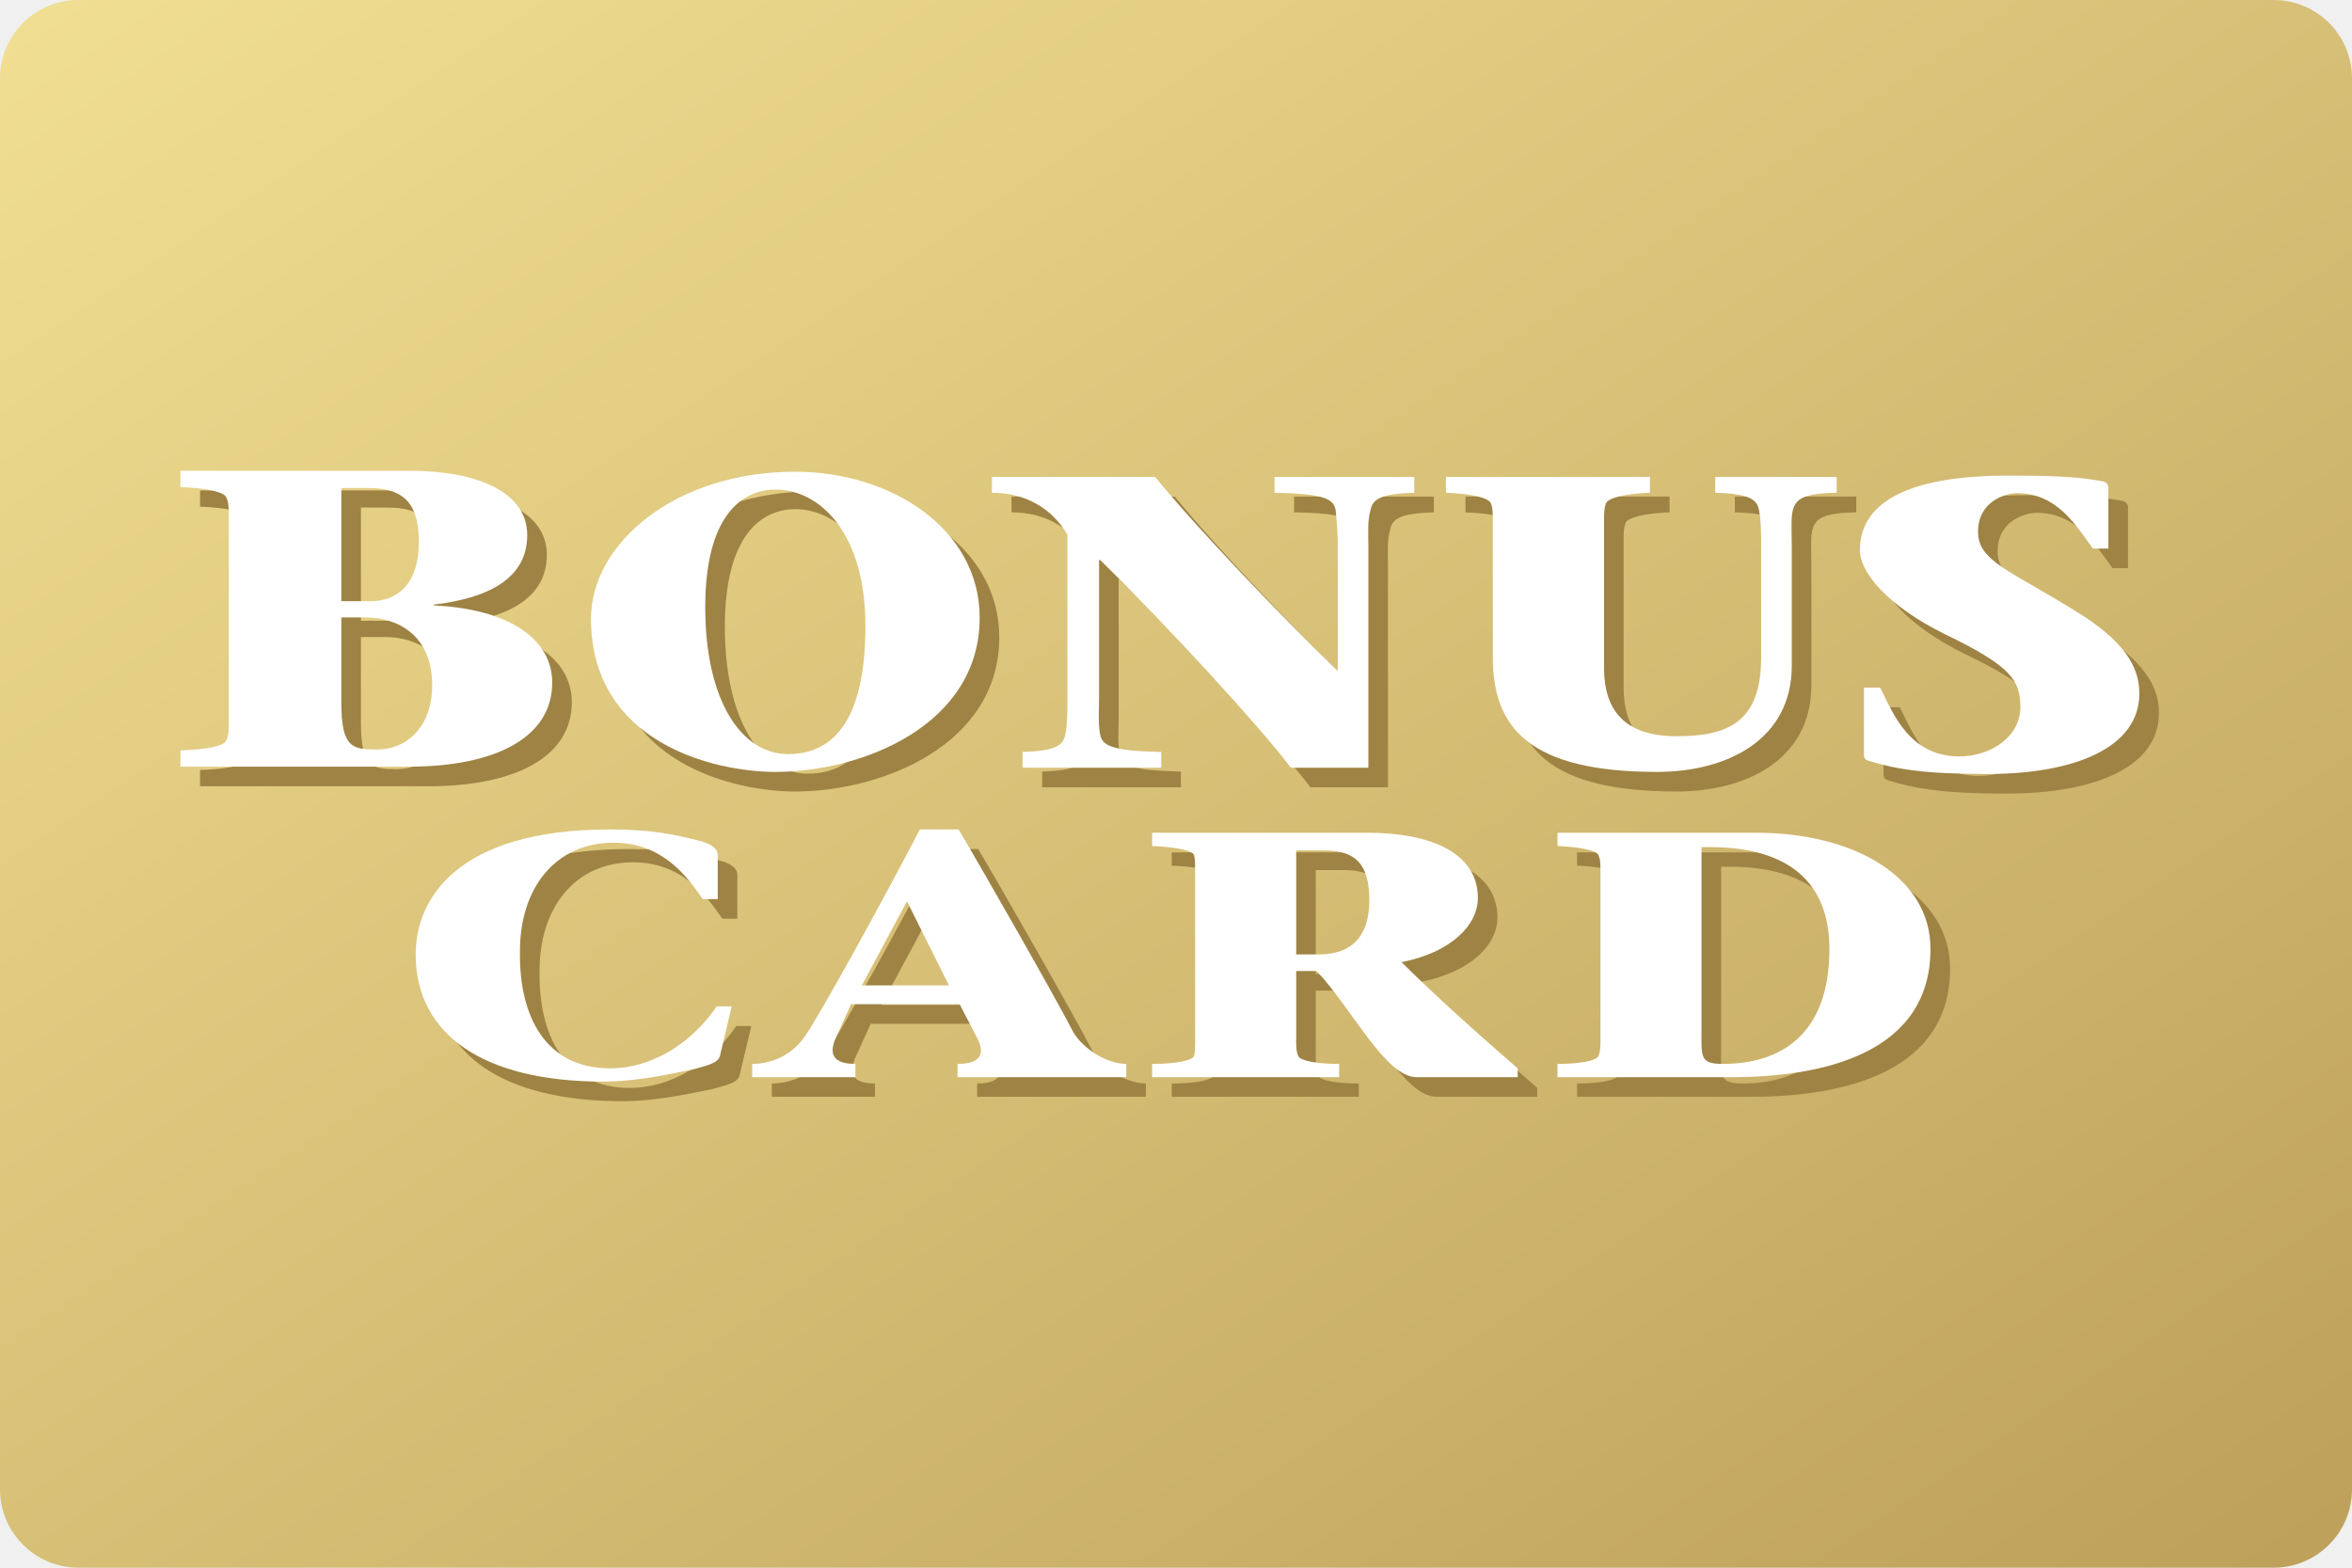
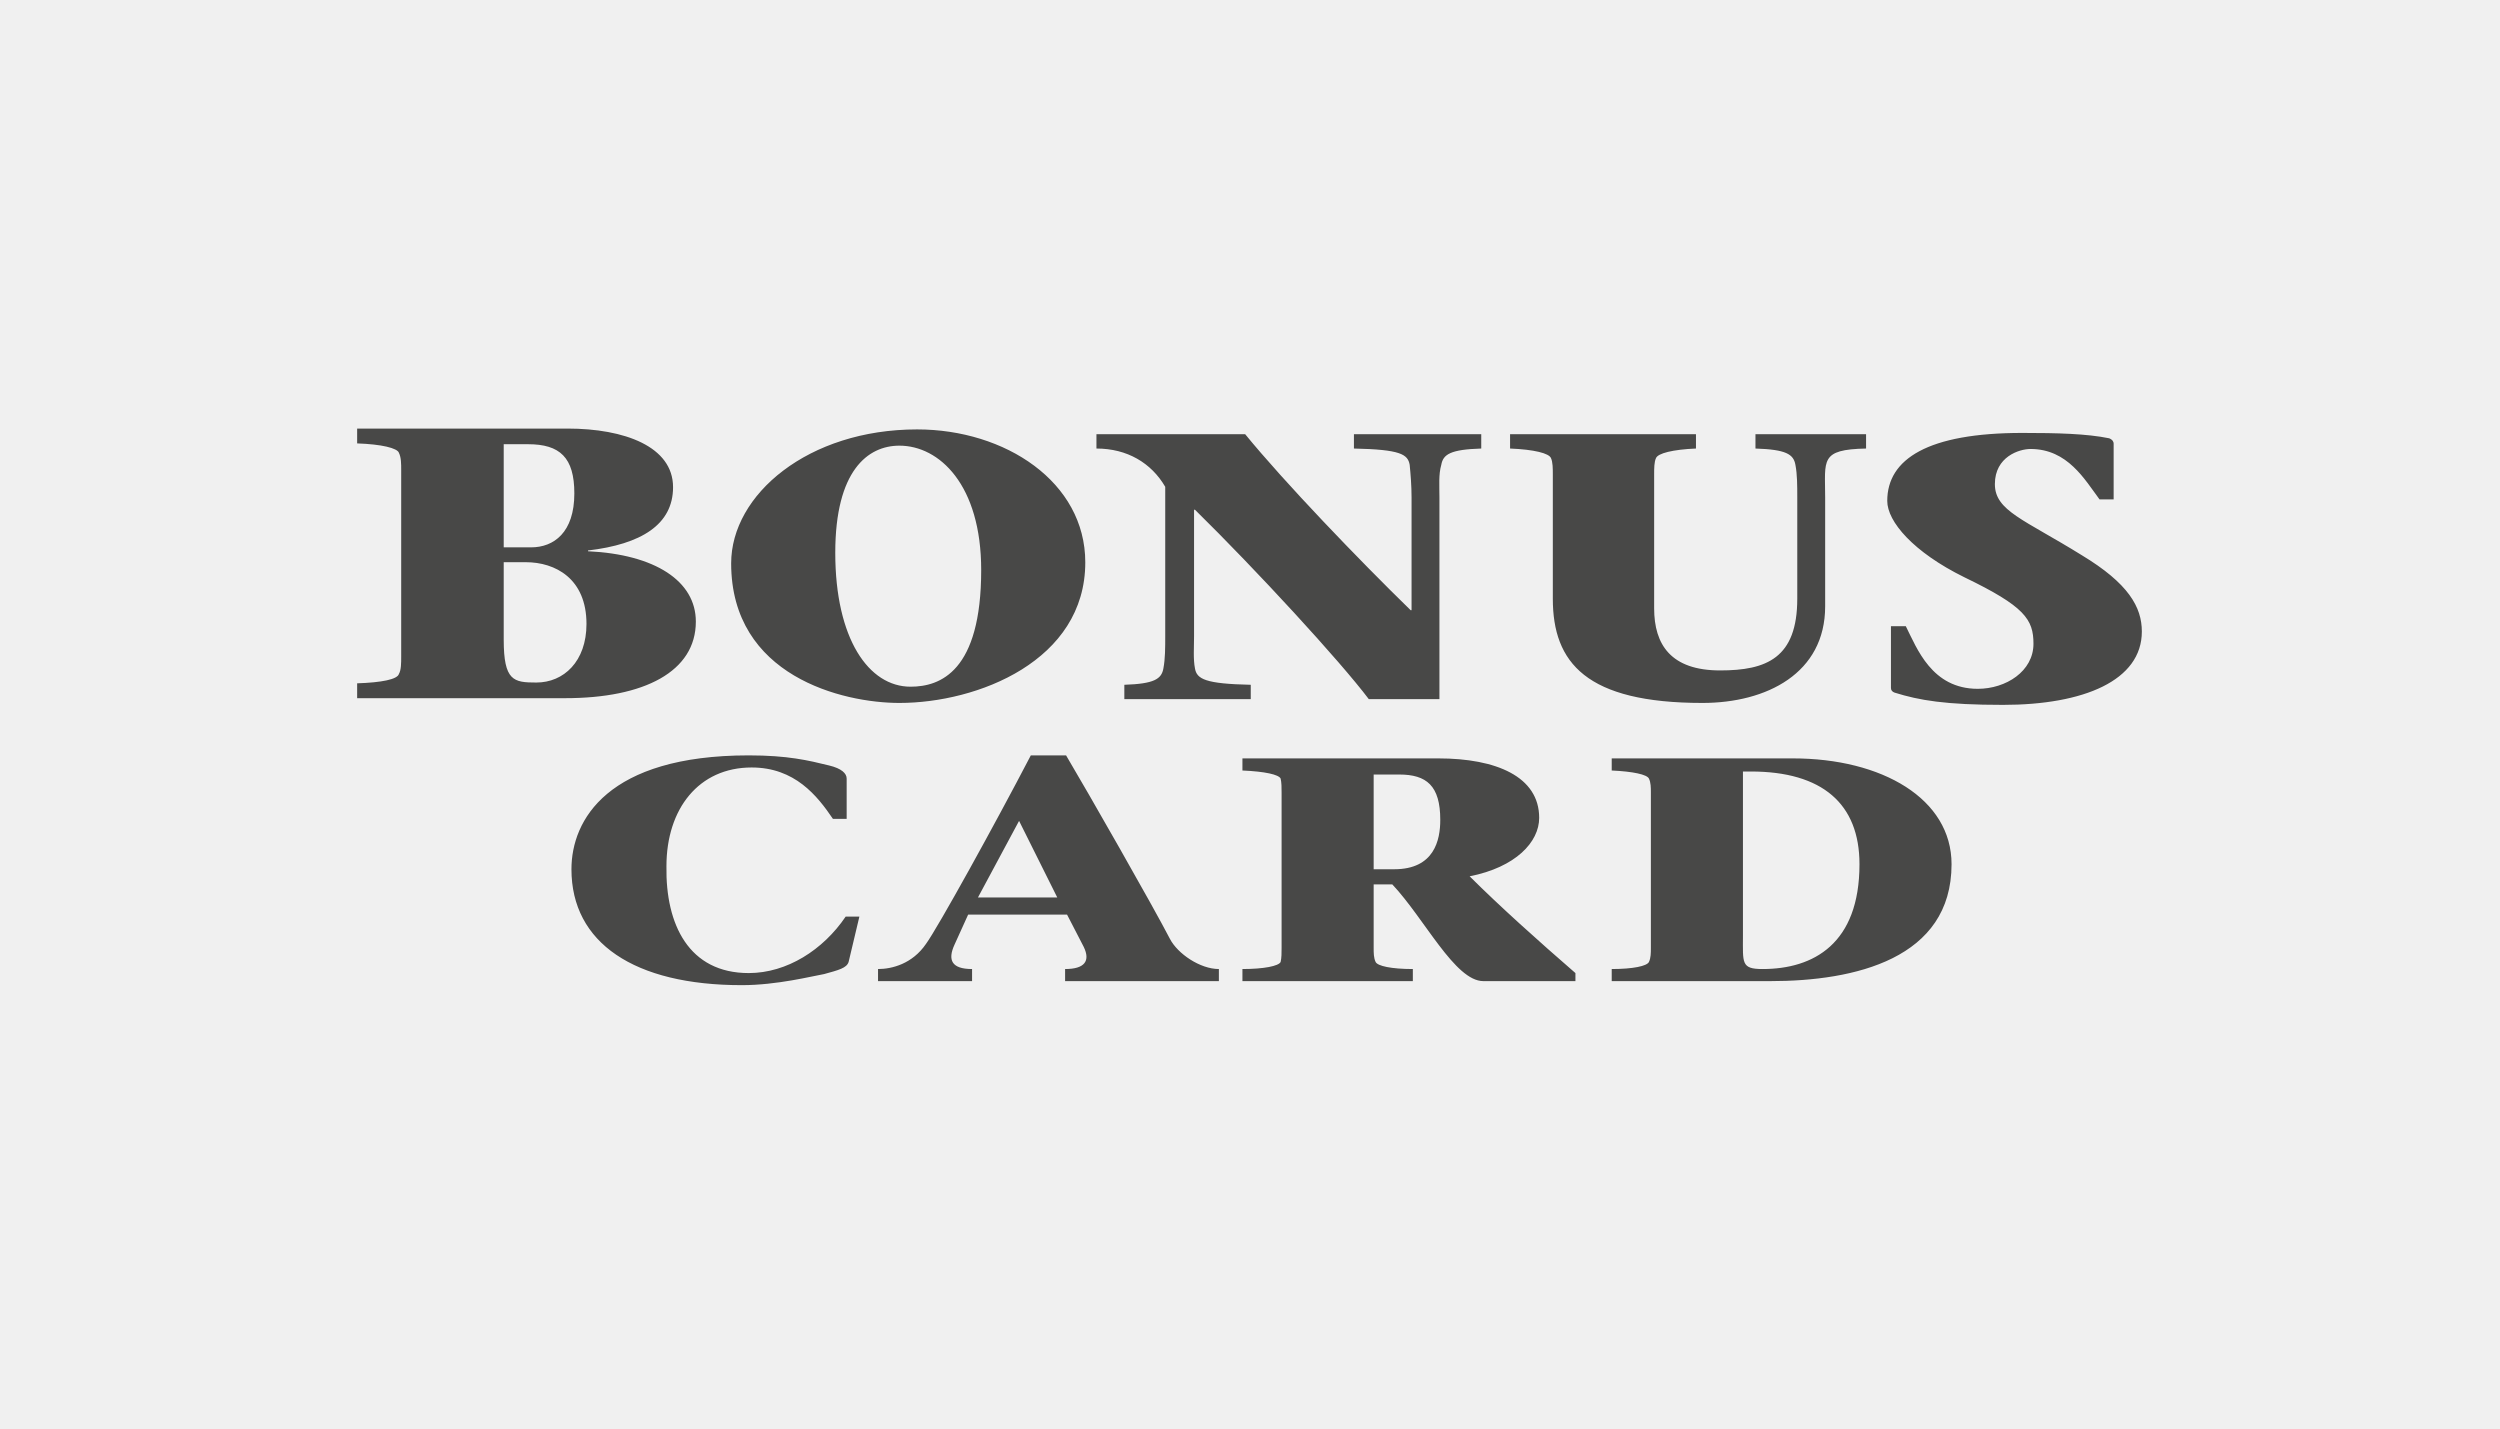
- <svg xmlns="http://www.w3.org/2000/svg" width="120px" height="80px" viewBox="0 0 120 80" version="1.1">
-   <defs>
-     <linearGradient x1="0%" y1="0%" x2="100%" y2="100%" id="linearGradient-1">
-       <stop stop-color="#F1DF93" offset="0%" />
-       <stop stop-color="#BDA05A" offset="100%" />
-     </linearGradient>
-   </defs>
-   <g id="assets-various" stroke="none" stroke-width="1" fill="none" fill-rule="evenodd">
-     <g id="Artboard-2" transform="translate(-36, -1607)">
-       <g id="card_bonuscard" transform="translate(36, 1607)">
-         <rect id="Rectangle-11" fill="url(#linearGradient-1)" x="0" y="0" width="120" height="80" rx="4" />
-         <g id="Imported-Layers-2-+-Imported-Layers-3" transform="translate(9, 24)">
-           <g id="Imported-Layers-3" transform="translate(1, 1)" fill="#9E8344">
-             <path d="M8.415,7.508 L9.648,7.508 C11.307,7.508 13.05,8.428 13.05,10.966 C13.05,13.066 11.775,14.248 10.244,14.248 C8.968,14.248 8.415,14.161 8.415,11.841 L8.415,7.508 L8.415,7.508 Z M11.86,15.123 C16.283,15.123 19.174,13.635 19.174,10.835 C19.174,8.559 16.878,7.071 13.136,6.896 L13.136,6.852 C16.112,6.502 17.899,5.408 17.899,3.308 C17.899,1.032 15.177,0.026 11.987,0.026 L0.207,0.026 L0.207,0.857 C1.569,0.901 2.461,1.12 2.546,1.382 C2.674,1.645 2.674,1.995 2.674,2.345 L2.674,12.804 C2.674,13.154 2.674,13.548 2.546,13.767 C2.461,14.073 1.569,14.248 0.207,14.292 L0.207,15.123 L11.86,15.123 L11.86,15.123 Z M8.415,0.901 L9.776,0.901 C11.562,0.901 12.37,1.645 12.37,3.658 C12.37,5.846 11.222,6.677 9.946,6.677 L8.415,6.677 L8.415,0.901 L8.415,0.901 Z" id="Fill-1" />
-             <path d="M30.573,15.391 C34.946,15.391 40.983,13.034 40.983,7.517 C40.983,3.018 36.507,0.072 31.563,0.072 C25.473,0.072 21.153,3.715 21.153,7.571 C21.153,13.891 27.399,15.391 30.573,15.391 L30.573,15.391 Z M31.198,14.481 C28.856,14.481 26.982,11.802 26.982,6.982 C26.982,2.376 28.804,0.983 30.573,0.983 C32.812,0.983 35.154,3.179 35.154,7.946 C35.154,13.624 32.864,14.481 31.198,14.481 L31.198,14.481 Z" id="Fill-2" />
-             <path d="M60.815,15.177 L60.815,3.875 C60.815,3.233 60.763,2.59 60.919,2.054 C61.023,1.465 61.439,1.197 63.157,1.144 L63.157,0.34 L56.027,0.34 L56.027,1.144 C58.629,1.197 59.046,1.465 59.149,2.054 C59.202,2.59 59.254,3.233 59.254,3.875 L59.254,10.196 L59.202,10.196 C56.287,7.357 52.123,3.018 49.936,0.34 L41.609,0.34 L41.609,1.144 C43.326,1.144 44.679,1.948 45.46,3.286 L45.46,11.642 C45.46,12.285 45.46,12.927 45.356,13.463 C45.252,14.052 44.836,14.32 43.17,14.373 L43.17,15.177 L50.249,15.177 L50.249,14.373 C47.699,14.32 47.23,14.052 47.126,13.463 C47.021,12.927 47.074,12.285 47.074,11.642 L47.074,4.572 L47.126,4.572 C50.561,7.946 55.245,13.034 56.859,15.177 L60.815,15.177" id="Fill-3" />
-             <path d="M72.839,2.59 C72.839,2.269 72.839,1.894 72.943,1.679 C73.047,1.412 73.88,1.197 75.181,1.144 L75.181,0.34 L64.771,0.34 L64.771,1.144 C66.124,1.197 66.957,1.412 67.061,1.679 C67.165,1.894 67.165,2.269 67.165,2.59 L67.165,9.553 C67.165,13.141 69.039,15.391 75.545,15.391 C79.137,15.391 82.416,13.731 82.416,9.981 L82.416,3.875 C82.416,1.786 82.104,1.197 84.707,1.144 L84.707,0.34 L78.513,0.34 L78.513,1.144 C80.23,1.197 80.647,1.465 80.75,2.054 C80.854,2.59 80.854,3.233 80.854,3.875 L80.854,9.553 C80.854,12.874 79.137,13.57 76.535,13.57 C73.776,13.57 72.839,12.124 72.839,10.088 L72.839,2.59" id="Fill-4" />
-             <path d="M98.571,3.992 L98.571,0.869 C98.571,0.783 98.529,0.655 98.321,0.57 C97.074,0.313 95.412,0.27 93.458,0.27 C88.178,0.27 85.893,1.725 85.893,4.077 C85.893,5.232 87.348,6.943 90.216,8.355 C93.583,9.98 94.081,10.707 94.081,12.076 C94.081,13.616 92.543,14.6 90.964,14.6 C88.387,14.6 87.555,12.333 86.932,11.092 L86.101,11.092 L86.101,14.557 C86.101,14.685 86.183,14.771 86.308,14.814 C87.68,15.242 89.135,15.498 92.377,15.498 C96.908,15.498 100.15,14.129 100.15,11.392 C100.15,10.023 99.402,8.697 96.783,7.114 C93.541,5.104 91.92,4.634 91.92,3.136 C91.92,1.596 93.292,1.169 93.915,1.169 C95.994,1.169 96.95,2.88 97.781,3.992 L98.571,3.992" id="Fill-5" />
-             <path d="M27.564,27.357 C26.303,29.219 24.274,30.517 22.135,30.517 C18.789,30.517 17.473,27.808 17.528,24.534 C17.528,21.318 19.338,19.004 22.299,19.004 C24.713,19.004 25.974,20.584 26.852,21.882 L27.62,21.882 L27.62,19.625 C27.62,19.343 27.345,19.06 26.632,18.891 C25.48,18.609 24.328,18.326 22.135,18.326 C14.237,18.326 12.208,21.939 12.208,24.704 C12.208,28.824 15.718,31.194 21.751,31.194 C23.726,31.194 25.7,30.687 26.358,30.573 C27.181,30.348 27.62,30.235 27.729,29.896 L28.332,27.357 L27.564,27.357" id="Fill-6" />
-             <path d="M39.962,27.244 L40.895,29.05 C41.279,29.84 40.95,30.291 39.853,30.291 L39.853,30.969 L48.464,30.969 L48.464,30.291 C47.422,30.291 46.16,29.444 45.721,28.598 C44.789,26.792 41.114,20.358 39.907,18.326 L37.933,18.326 C35.904,22.221 32.723,27.978 32.065,28.881 C31.297,30.009 30.145,30.291 29.377,30.291 L29.377,30.969 L34.643,30.969 L34.643,30.291 C33.491,30.291 33.271,29.784 33.655,28.937 L34.423,27.244 L39.962,27.244 L39.962,27.244 Z M34.972,26.284 L37.275,21.995 L39.414,26.284 L34.972,26.284 L34.972,26.284 Z" id="Fill-7" />
-             <path d="M57.132,19.399 L58.558,19.399 C60.094,19.399 60.862,20.02 60.862,21.939 C60.862,23.068 60.533,24.704 58.284,24.704 L57.132,24.704 L57.132,19.399 L57.132,19.399 Z M49.783,19.173 C51.044,19.229 51.812,19.399 51.922,19.625 C51.976,19.85 51.976,20.132 51.976,20.415 L51.976,29.106 C51.976,29.388 51.976,29.67 51.922,29.896 C51.812,30.122 50.989,30.291 49.783,30.291 L49.783,30.969 L59.326,30.969 L59.326,30.291 C58.119,30.291 57.352,30.122 57.242,29.896 C57.132,29.67 57.132,29.388 57.132,29.106 L57.132,25.551 L58.174,25.551 C59.984,27.469 61.684,30.969 63.275,30.969 L68.431,30.969 L68.431,30.517 C66.347,28.711 64.207,26.792 62.507,25.099 C65.085,24.591 66.401,23.18 66.401,21.826 C66.401,19.512 63.988,18.496 60.752,18.496 L49.783,18.496 L49.783,19.173 L49.783,19.173 Z" id="Fill-8" />
-             <path d="M70.463,18.496 L70.463,19.173 C71.669,19.229 72.437,19.399 72.547,19.625 C72.656,19.85 72.656,20.132 72.656,20.415 L72.656,29.106 C72.656,29.388 72.656,29.67 72.547,29.896 C72.437,30.122 71.669,30.291 70.463,30.291 L70.463,30.969 L79.348,30.969 C84.064,30.969 89.494,29.727 89.494,24.422 C89.494,20.753 85.6,18.496 80.609,18.496 L70.463,18.496 L70.463,18.496 Z M77.812,19.229 L78.251,19.229 C82.254,19.229 84.338,21.036 84.338,24.422 C84.338,28.881 81.761,30.291 78.909,30.291 C77.702,30.291 77.812,29.953 77.812,28.429 L77.812,19.229 L77.812,19.229 Z" id="Fill-9" />
-           </g>
-           <g id="Imported-Layers-4" fill="#FFFFFF">
-             <path d="M8.415,7.508 L9.648,7.508 C11.307,7.508 13.05,8.428 13.05,10.966 C13.05,13.066 11.775,14.248 10.244,14.248 C8.968,14.248 8.415,14.161 8.415,11.841 L8.415,7.508 L8.415,7.508 Z M11.86,15.123 C16.283,15.123 19.174,13.635 19.174,10.835 C19.174,8.559 16.878,7.071 13.136,6.896 L13.136,6.852 C16.112,6.502 17.899,5.408 17.899,3.308 C17.899,1.032 15.177,0.026 11.987,0.026 L0.207,0.026 L0.207,0.857 C1.569,0.901 2.461,1.12 2.546,1.382 C2.674,1.645 2.674,1.995 2.674,2.345 L2.674,12.804 C2.674,13.154 2.674,13.548 2.546,13.767 C2.461,14.073 1.569,14.248 0.207,14.292 L0.207,15.123 L11.86,15.123 L11.86,15.123 Z M8.415,0.901 L9.776,0.901 C11.562,0.901 12.37,1.645 12.37,3.658 C12.37,5.846 11.222,6.677 9.946,6.677 L8.415,6.677 L8.415,0.901 L8.415,0.901 Z" id="Fill-1" />
-             <path d="M30.573,15.391 C34.946,15.391 40.983,13.034 40.983,7.517 C40.983,3.018 36.507,0.072 31.563,0.072 C25.473,0.072 21.153,3.715 21.153,7.571 C21.153,13.891 27.399,15.391 30.573,15.391 L30.573,15.391 Z M31.198,14.481 C28.856,14.481 26.982,11.802 26.982,6.982 C26.982,2.376 28.804,0.983 30.573,0.983 C32.812,0.983 35.154,3.179 35.154,7.946 C35.154,13.624 32.864,14.481 31.198,14.481 L31.198,14.481 Z" id="Fill-2" />
-             <path d="M60.815,15.177 L60.815,3.875 C60.815,3.233 60.763,2.59 60.919,2.054 C61.023,1.465 61.439,1.197 63.157,1.144 L63.157,0.34 L56.027,0.34 L56.027,1.144 C58.629,1.197 59.046,1.465 59.149,2.054 C59.202,2.59 59.254,3.233 59.254,3.875 L59.254,10.196 L59.202,10.196 C56.287,7.357 52.123,3.018 49.936,0.34 L41.609,0.34 L41.609,1.144 C43.326,1.144 44.679,1.948 45.46,3.286 L45.46,11.642 C45.46,12.285 45.46,12.927 45.356,13.463 C45.252,14.052 44.836,14.32 43.17,14.373 L43.17,15.177 L50.249,15.177 L50.249,14.373 C47.699,14.32 47.23,14.052 47.126,13.463 C47.021,12.927 47.074,12.285 47.074,11.642 L47.074,4.572 L47.126,4.572 C50.561,7.946 55.245,13.034 56.859,15.177 L60.815,15.177" id="Fill-3" />
-             <path d="M72.839,2.59 C72.839,2.269 72.839,1.894 72.943,1.679 C73.047,1.412 73.88,1.197 75.181,1.144 L75.181,0.34 L64.771,0.34 L64.771,1.144 C66.124,1.197 66.957,1.412 67.061,1.679 C67.165,1.894 67.165,2.269 67.165,2.59 L67.165,9.553 C67.165,13.141 69.039,15.391 75.545,15.391 C79.137,15.391 82.416,13.731 82.416,9.981 L82.416,3.875 C82.416,1.786 82.104,1.197 84.707,1.144 L84.707,0.34 L78.513,0.34 L78.513,1.144 C80.23,1.197 80.647,1.465 80.75,2.054 C80.854,2.59 80.854,3.233 80.854,3.875 L80.854,9.553 C80.854,12.874 79.137,13.57 76.535,13.57 C73.776,13.57 72.839,12.124 72.839,10.088 L72.839,2.59" id="Fill-4" />
-             <path d="M98.571,3.992 L98.571,0.869 C98.571,0.783 98.529,0.655 98.321,0.57 C97.074,0.313 95.412,0.27 93.458,0.27 C88.178,0.27 85.893,1.725 85.893,4.077 C85.893,5.232 87.348,6.943 90.216,8.355 C93.583,9.98 94.081,10.707 94.081,12.076 C94.081,13.616 92.543,14.6 90.964,14.6 C88.387,14.6 87.555,12.333 86.932,11.092 L86.101,11.092 L86.101,14.557 C86.101,14.685 86.183,14.771 86.308,14.814 C87.68,15.242 89.135,15.498 92.377,15.498 C96.908,15.498 100.15,14.129 100.15,11.392 C100.15,10.023 99.402,8.697 96.783,7.114 C93.541,5.104 91.92,4.634 91.92,3.136 C91.92,1.596 93.292,1.169 93.915,1.169 C95.994,1.169 96.95,2.88 97.781,3.992 L98.571,3.992" id="Fill-5" />
-             <path d="M27.564,27.357 C26.303,29.219 24.274,30.517 22.135,30.517 C18.789,30.517 17.473,27.808 17.528,24.534 C17.528,21.318 19.338,19.004 22.299,19.004 C24.713,19.004 25.974,20.584 26.852,21.882 L27.62,21.882 L27.62,19.625 C27.62,19.343 27.345,19.06 26.632,18.891 C25.48,18.609 24.328,18.326 22.135,18.326 C14.237,18.326 12.208,21.939 12.208,24.704 C12.208,28.824 15.718,31.194 21.751,31.194 C23.726,31.194 25.7,30.687 26.358,30.573 C27.181,30.348 27.62,30.235 27.729,29.896 L28.332,27.357 L27.564,27.357" id="Fill-6" />
-             <path d="M39.962,27.244 L40.895,29.05 C41.279,29.84 40.95,30.291 39.853,30.291 L39.853,30.969 L48.464,30.969 L48.464,30.291 C47.422,30.291 46.16,29.444 45.721,28.598 C44.789,26.792 41.114,20.358 39.907,18.326 L37.933,18.326 C35.904,22.221 32.723,27.978 32.065,28.881 C31.297,30.009 30.145,30.291 29.377,30.291 L29.377,30.969 L34.643,30.969 L34.643,30.291 C33.491,30.291 33.271,29.784 33.655,28.937 L34.423,27.244 L39.962,27.244 L39.962,27.244 Z M34.972,26.284 L37.275,21.995 L39.414,26.284 L34.972,26.284 L34.972,26.284 Z" id="Fill-7" />
-             <path d="M57.132,19.399 L58.558,19.399 C60.094,19.399 60.862,20.02 60.862,21.939 C60.862,23.068 60.533,24.704 58.284,24.704 L57.132,24.704 L57.132,19.399 L57.132,19.399 Z M49.783,19.173 C51.044,19.229 51.812,19.399 51.922,19.625 C51.976,19.85 51.976,20.132 51.976,20.415 L51.976,29.106 C51.976,29.388 51.976,29.67 51.922,29.896 C51.812,30.122 50.989,30.291 49.783,30.291 L49.783,30.969 L59.326,30.969 L59.326,30.291 C58.119,30.291 57.352,30.122 57.242,29.896 C57.132,29.67 57.132,29.388 57.132,29.106 L57.132,25.551 L58.174,25.551 C59.984,27.469 61.684,30.969 63.275,30.969 L68.431,30.969 L68.431,30.517 C66.347,28.711 64.207,26.792 62.507,25.099 C65.085,24.591 66.401,23.18 66.401,21.826 C66.401,19.512 63.988,18.496 60.752,18.496 L49.783,18.496 L49.783,19.173 L49.783,19.173 Z" id="Fill-8" />
-             <path d="M70.463,18.496 L70.463,19.173 C71.669,19.229 72.437,19.399 72.547,19.625 C72.656,19.85 72.656,20.132 72.656,20.415 L72.656,29.106 C72.656,29.388 72.656,29.67 72.547,29.896 C72.437,30.122 71.669,30.291 70.463,30.291 L70.463,30.969 L79.348,30.969 C84.064,30.969 89.494,29.727 89.494,24.422 C89.494,20.753 85.6,18.496 80.609,18.496 L70.463,18.496 L70.463,18.496 Z M77.812,19.229 L78.251,19.229 C82.254,19.229 84.338,21.036 84.338,24.422 C84.338,28.881 81.761,30.291 78.909,30.291 C77.702,30.291 77.812,29.953 77.812,28.429 L77.812,19.229 L77.812,19.229 Z" id="Fill-9" />
-           </g>
-         </g>
-       </g>
-     </g>
+ <svg xmlns="http://www.w3.org/2000/svg" width="140px" height="80px" viewBox="0 0 140 80" version="1.1">
+   <g id="im/logo-pay/bonuscard" stroke="none" stroke-width="1" fill="none" fill-rule="evenodd">
+     <path d="M28.208,31.483 L28.208,35.816 C28.208,38.135 28.761,38.222 30.036,38.222 C31.568,38.222 32.843,37.041 32.843,34.94 C32.843,32.403 31.1,31.483 29.441,31.483 L28.208,31.483 Z M31.653,39.098 L20,39.098 L20,38.266 C21.361,38.222 22.254,38.047 22.339,37.741 C22.467,37.523 22.467,37.128 22.467,36.778 L22.467,26.319 C22.467,25.969 22.467,25.619 22.339,25.357 C22.254,25.094 21.361,24.876 20,24.831 L20,24 L31.78,24 C34.97,24 37.691,25.007 37.691,27.282 C37.691,29.382 35.905,30.477 32.928,30.827 L32.928,30.87 C36.671,31.046 38.967,32.533 38.967,34.809 C38.967,37.61 36.076,39.098 31.653,39.098 Z M28.208,24.876 L28.208,30.652 L29.739,30.652 C31.015,30.652 32.163,29.82 32.163,27.632 C32.163,25.619 31.355,24.876 29.569,24.876 L28.208,24.876 Z M50.366,39.365 C47.192,39.365 40.945,37.866 40.945,31.546 C40.945,27.689 45.266,24.047 51.356,24.047 C56.3,24.047 60.776,26.993 60.776,31.492 C60.776,37.009 54.738,39.365 50.366,39.365 Z M50.991,38.455 C52.657,38.455 54.947,37.598 54.947,31.921 C54.947,27.153 52.605,24.957 50.366,24.957 C48.597,24.957 46.775,26.35 46.775,30.956 C46.775,35.777 48.649,38.455 50.991,38.455 Z M80.608,39.151 L76.652,39.151 C75.038,37.009 70.354,31.921 66.919,28.546 L66.867,28.546 L66.867,35.616 C66.867,36.259 66.814,36.902 66.919,37.437 C67.023,38.026 67.492,38.294 70.042,38.348 L70.042,39.151 L62.963,39.151 L62.963,38.348 C64.629,38.294 65.045,38.026 65.149,37.437 C65.253,36.902 65.253,36.259 65.253,35.616 L65.253,27.261 C64.472,25.922 63.119,25.118 61.401,25.118 L61.401,24.315 L69.729,24.315 C71.916,26.993 76.079,31.331 78.995,34.17 L79.047,34.17 L79.047,27.85 C79.047,27.207 78.995,26.564 78.942,26.029 C78.838,25.439 78.422,25.172 75.82,25.118 L75.82,24.315 L82.95,24.315 L82.95,25.118 C81.232,25.172 80.816,25.439 80.712,26.029 C80.556,26.564 80.608,27.207 80.608,27.85 L80.608,39.151 Z M92.632,26.564 L92.632,34.063 C92.632,36.099 93.569,37.544 96.328,37.544 C98.93,37.544 100.647,36.848 100.647,33.527 L100.647,27.85 C100.647,27.207 100.647,26.564 100.543,26.029 C100.439,25.439 100.023,25.172 98.306,25.118 L98.306,24.315 L104.5,24.315 L104.5,25.118 C101.897,25.172 102.209,25.761 102.209,27.85 L102.209,33.956 C102.209,37.705 98.93,39.365 95.338,39.365 C88.832,39.365 86.958,37.116 86.958,33.527 L86.958,26.564 C86.958,26.243 86.958,25.868 86.854,25.654 C86.75,25.386 85.917,25.172 84.564,25.118 L84.564,24.315 L94.974,24.315 L94.974,25.118 C93.673,25.172 92.84,25.386 92.736,25.654 C92.632,25.868 92.632,26.243 92.632,26.564 Z M118.364,27.966 L117.574,27.966 C116.743,26.854 115.787,25.143 113.708,25.143 C113.084,25.143 111.713,25.571 111.713,27.11 C111.713,28.608 113.334,29.078 116.576,31.089 C119.195,32.671 119.943,33.997 119.943,35.366 C119.943,38.104 116.701,39.473 112.17,39.473 C108.928,39.473 107.473,39.216 106.101,38.788 C105.976,38.746 105.893,38.66 105.893,38.532 L105.893,35.067 L106.725,35.067 C107.348,36.307 108.18,38.574 110.756,38.574 C112.336,38.574 113.874,37.59 113.874,36.051 C113.874,34.682 113.376,33.955 110.009,32.329 C107.14,30.918 105.686,29.206 105.686,28.052 C105.686,25.699 107.971,24.244 113.251,24.244 C115.205,24.244 116.867,24.287 118.114,24.544 C118.322,24.63 118.364,24.758 118.364,24.844 L118.364,27.966 Z M47.357,51.331 L48.125,51.331 L47.522,53.871 C47.413,54.209 46.973,54.322 46.151,54.548 C45.493,54.661 43.518,55.169 41.544,55.169 C35.511,55.169 32.001,52.799 32.001,48.678 C32.001,45.913 34.03,42.301 41.928,42.301 C44.121,42.301 45.273,42.583 46.425,42.865 C47.138,43.035 47.413,43.317 47.413,43.599 L47.413,45.857 L46.644,45.857 C45.767,44.559 44.505,42.979 42.092,42.979 C39.131,42.979 37.321,45.292 37.321,48.509 C37.266,51.782 38.582,54.492 41.928,54.492 C44.066,54.492 46.096,53.194 47.357,51.331 Z M59.755,51.218 L54.216,51.218 L53.448,52.911 C53.064,53.758 53.284,54.266 54.436,54.266 L54.436,54.943 L49.17,54.943 L49.17,54.266 C49.938,54.266 51.089,53.983 51.858,52.855 C52.516,51.952 55.697,46.195 57.726,42.301 L59.7,42.301 C60.907,44.333 64.582,50.767 65.514,52.573 C65.953,53.419 67.215,54.266 68.257,54.266 L68.257,54.943 L59.646,54.943 L59.646,54.266 C60.743,54.266 61.072,53.814 60.688,53.024 L59.755,51.218 Z M54.765,50.259 L59.207,50.259 L57.068,45.969 L54.765,50.259 Z M76.925,43.373 L76.925,48.678 L78.077,48.678 C80.326,48.678 80.655,47.042 80.655,45.913 C80.655,43.994 79.886,43.373 78.351,43.373 L76.925,43.373 Z M69.576,43.148 L69.576,42.47 L80.545,42.47 C83.781,42.47 86.194,43.486 86.194,45.8 C86.194,47.155 84.878,48.566 82.3,49.073 C84,50.767 86.14,52.685 88.224,54.492 L88.224,54.943 L83.068,54.943 C81.477,54.943 79.777,51.444 77.967,49.525 L76.925,49.525 L76.925,53.08 C76.925,53.363 76.925,53.645 77.035,53.871 C77.145,54.097 77.912,54.266 79.119,54.266 L79.119,54.943 L69.576,54.943 L69.576,54.266 C70.782,54.266 71.605,54.097 71.715,53.871 C71.769,53.645 71.769,53.363 71.769,53.08 L71.769,44.389 C71.769,44.107 71.769,43.825 71.715,43.599 C71.605,43.373 70.837,43.204 69.576,43.148 Z M90.256,42.47 L100.402,42.47 C105.393,42.47 109.287,44.728 109.287,48.396 C109.287,53.701 103.857,54.943 99.141,54.943 L90.256,54.943 L90.256,54.266 C91.462,54.266 92.23,54.097 92.34,53.871 C92.449,53.645 92.449,53.363 92.449,53.08 L92.449,44.389 C92.449,44.107 92.449,43.825 92.34,43.599 C92.23,43.373 91.462,43.204 90.256,43.148 L90.256,42.47 Z M97.605,43.204 L97.605,52.403 C97.605,53.927 97.495,54.266 98.702,54.266 C101.554,54.266 104.131,52.855 104.131,48.396 C104.131,45.01 102.047,43.204 98.044,43.204 L97.605,43.204 Z" id="Combined-Shape" fill="#484847" />
  </g>
</svg>
